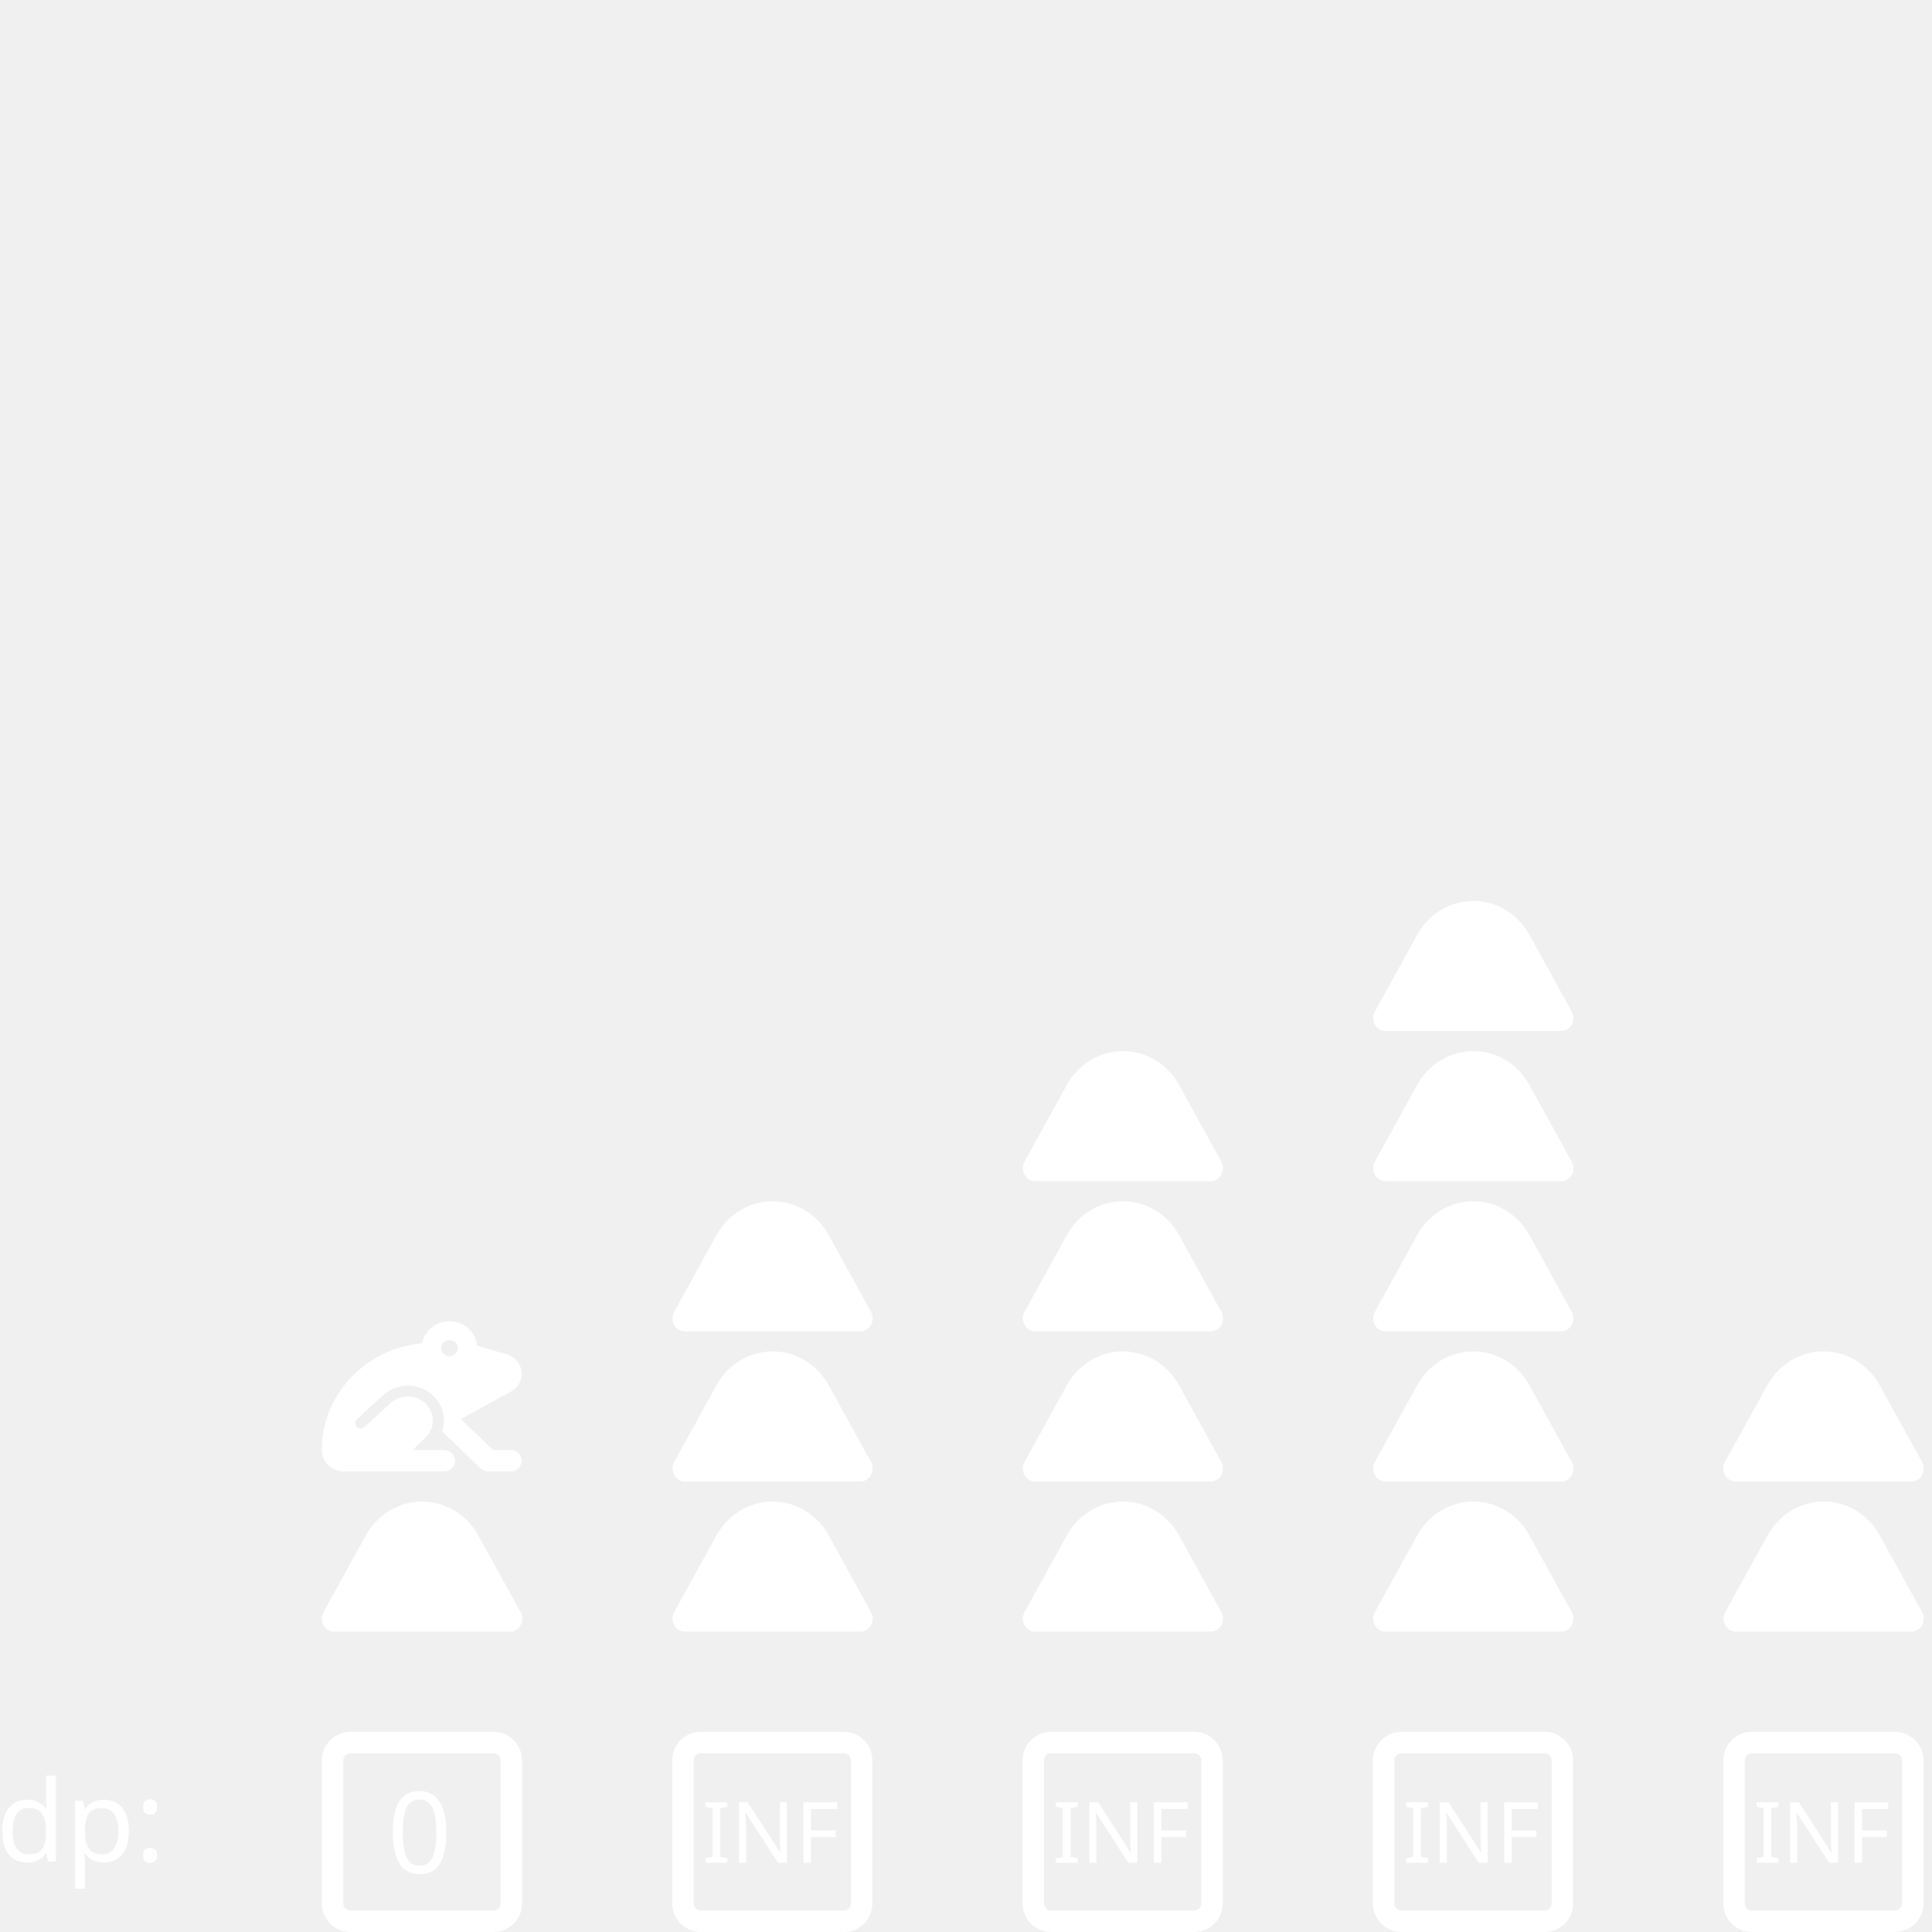
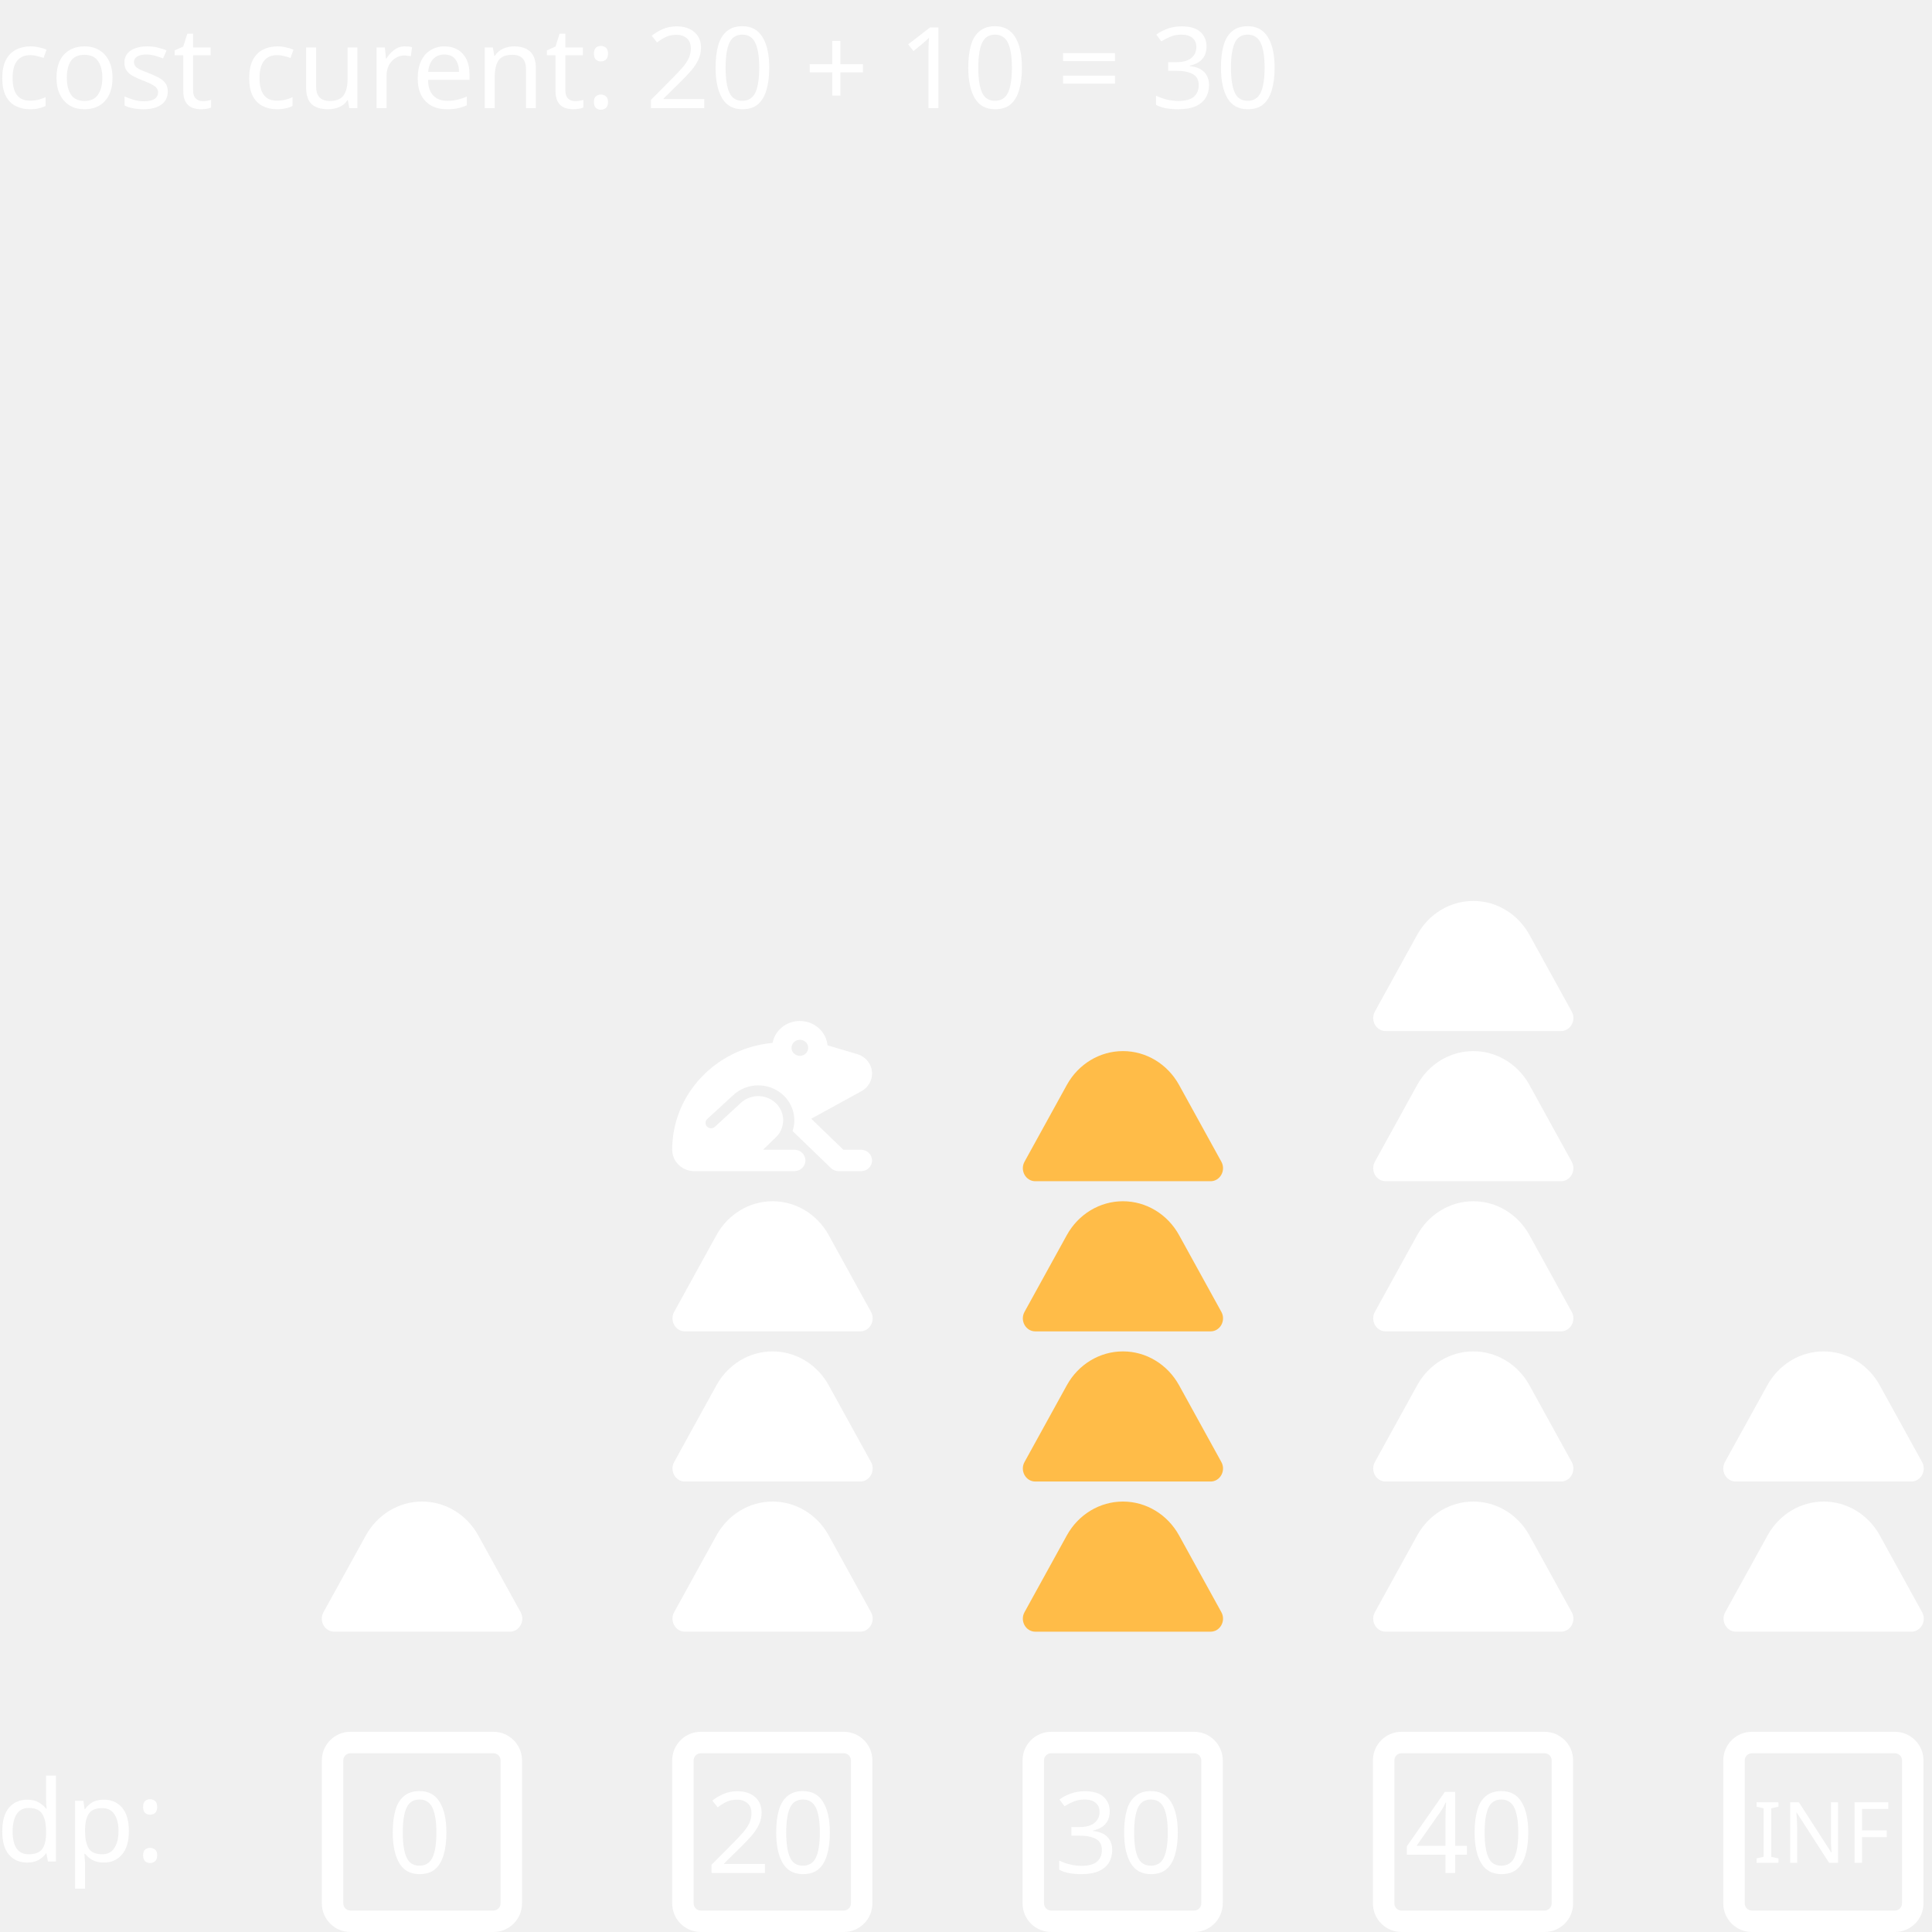
- <svg xmlns="http://www.w3.org/2000/svg" width="193mm" height="193mm" viewBox="0 0 193 193" version="1.1" id="svg1" xml:space="preserve">
-   <defs id="defs1" />
+ <svg xmlns="http://www.w3.org/2000/svg" xmlns:xlink="http://www.w3.org/1999/xlink" width="193mm" height="193mm" viewBox="0 0 193 193" version="1.1" id="svg1" xml:space="preserve">
+   <defs id="defs1">
+     <linearGradient id="swatch10">
+       <stop style="stop-color:#ffffff;stop-opacity:1;" offset="0" id="stop10" />
+     </linearGradient>
+     <linearGradient id="swatch6">
+       <stop style="stop-color:#ffffff;stop-opacity:1;" offset="0" id="stop6" />
+     </linearGradient>
+     <linearGradient id="swatch3">
+       <stop style="stop-color:#ffffff;stop-opacity:1;" offset="0" id="stop3" />
+     </linearGradient>
+     <linearGradient id="swatch2" x1="0" y1="0" x2="1" y2="0" gradientUnits="userSpaceOnUse" gradientTransform="matrix(0.2645833,0,0,0.2645833,82.85073,452)">
+       <stop style="stop-color:#ffffff;stop-opacity:1;" offset="0" id="stop2" />
+     </linearGradient>
+     <linearGradient id="swatch1">
+       <stop style="stop-color:#ffbc48;stop-opacity:1;" offset="0" id="stop1" />
+     </linearGradient>
+     <linearGradient xlink:href="#swatch3" id="linearGradient3" x1="150.029" y1="608.5" x2="170.029" y2="608.5" gradientUnits="userSpaceOnUse" />
+     <linearGradient xlink:href="#swatch3" id="linearGradient4" x1="150.029" y1="593.5" x2="170.029" y2="593.5" gradientUnits="userSpaceOnUse" />
+     <linearGradient xlink:href="#swatch3" id="linearGradient5" x1="150.029" y1="578.5" x2="170.029" y2="578.5" gradientUnits="userSpaceOnUse" />
+     <linearGradient xlink:href="#swatch1" id="linearGradient6" x1="185.029" y1="608.5" x2="205.029" y2="608.5" gradientUnits="userSpaceOnUse" />
+     <linearGradient xlink:href="#swatch1" id="linearGradient7" x1="185.029" y1="593.5" x2="205.029" y2="593.5" gradientUnits="userSpaceOnUse" />
+     <linearGradient xlink:href="#swatch1" id="linearGradient8" x1="185.029" y1="578.5" x2="205.029" y2="578.5" gradientUnits="userSpaceOnUse" />
+     <linearGradient xlink:href="#swatch1" id="linearGradient9" x1="185.029" y1="563.5" x2="205.029" y2="563.5" gradientUnits="userSpaceOnUse" />
+     <linearGradient xlink:href="#swatch3" id="linearGradient10" x1="255.029" y1="608.5" x2="275.029" y2="608.5" gradientUnits="userSpaceOnUse" />
+     <linearGradient xlink:href="#swatch3" id="linearGradient11" x1="220.029" y1="608.5" x2="240.029" y2="608.5" gradientUnits="userSpaceOnUse" />
+     <linearGradient xlink:href="#swatch3" id="linearGradient12" x1="220.029" y1="593.5" x2="240.029" y2="593.5" gradientUnits="userSpaceOnUse" />
+     <linearGradient xlink:href="#swatch3" id="linearGradient13" x1="220.029" y1="578.5" x2="240.029" y2="578.5" gradientUnits="userSpaceOnUse" />
+     <linearGradient xlink:href="#swatch3" id="linearGradient14" x1="220.029" y1="563.5" x2="240.029" y2="563.5" gradientUnits="userSpaceOnUse" />
+     <linearGradient xlink:href="#swatch3" id="linearGradient15" x1="220.029" y1="548.5" x2="240.029" y2="548.5" gradientUnits="userSpaceOnUse" />
+     <linearGradient xlink:href="#swatch3" id="linearGradient16" x1="255" y1="593.5" x2="275.029" y2="593.5" gradientUnits="userSpaceOnUse" />
+   </defs>
  <g id="layer1" transform="translate(-82.85073,-452)">
-     <path d="m 127.755,583.993 c 1.445,0 2.63,1.065 2.762,2.429 l 2.967,0.881 c 0.88,0.261 1.483,1.048 1.483,1.939 0,0.73 -0.405,1.404 -1.064,1.765 l -5.011,2.75 3.206,3.098 h 1.757 c 0.613,0 1.109,0.479 1.109,1.072 0,0.593 -0.496,1.072 -1.109,1.072 h -2.218 c -0.295,0 -0.575,-0.114 -0.783,-0.315 l -3.83,-3.698 c 0.405,-1.206 0.111,-2.583 -0.88,-3.541 -1.407,-1.36 -3.684,-1.36 -5.091,-0.004 l -2.551,2.345 c -0.222,0.204 -0.232,0.543 -0.021,0.757 0.211,0.214 0.561,0.221 0.783,0.02 l 2.558,-2.351 0.003,-0.004 0.003,-0.004 c 0.121,-0.117 0.253,-0.221 0.392,-0.308 0.967,-0.62 2.284,-0.516 3.136,0.308 0.856,0.827 0.96,2.107 0.312,3.045 -0.09,0.127 -0.194,0.251 -0.312,0.365 l -1.282,1.239 h 3.126 c 0.613,0 1.109,0.479 1.109,1.072 0,0.593 -0.496,1.072 -1.109,1.072 h -9.981 c -1.223,0 -2.218,-0.961 -2.218,-2.144 0,-5.574 4.401,-10.153 10.026,-10.669 0.239,-1.249 1.369,-2.193 2.728,-2.193 z m 0,3.484 a 0.832,0.804 0 1 0 0,-1.608 0.832,0.804 0 1 0 0,1.608 z" id="path1" style="fill:#ffffff;fill-opacity:1;stroke-width:0.034" />
-     <path d="m 259.424,605.38 c 1.157,-2.092 3.291,-3.38 5.605,-3.38 2.314,0 4.448,1.288 5.605,3.38 l 4.226,7.67 c 0.479,0.865 -0.121,1.95 -1.079,1.95 h -17.505 c -0.958,0 -1.558,-1.081 -1.079,-1.95 z" id="path1-4-7" style="fill:#ffffff;fill-opacity:1;stroke-width:0.04" />
-     <path d="m 154.424,605.38 c 1.157,-2.092 3.291,-3.38 5.605,-3.38 2.314,0 4.448,1.288 5.605,3.38 l 4.226,7.67 c 0.479,0.865 -0.121,1.95 -1.079,1.95 h -17.505 c -0.958,0 -1.558,-1.081 -1.079,-1.95 z" id="path1-4-7-21" style="fill:#ffffff;fill-opacity:1;stroke-width:0.04" />
-     <path d="m 154.424,590.38 c 1.157,-2.092 3.291,-3.38 5.605,-3.38 2.314,0 4.448,1.288 5.605,3.38 l 4.226,7.67 c 0.479,0.865 -0.121,1.95 -1.079,1.95 h -17.505 c -0.958,0 -1.558,-1.081 -1.079,-1.95 z" id="path1-4-7-21-7" style="fill:#ffffff;fill-opacity:1;stroke-width:0.04" />
-     <path d="m 154.424,575.38 c 1.157,-2.092 3.291,-3.38 5.605,-3.38 2.314,0 4.448,1.288 5.605,3.38 l 4.226,7.67 c 0.479,0.865 -0.121,1.95 -1.079,1.95 h -17.505 c -0.958,0 -1.558,-1.081 -1.079,-1.95 z" id="path1-4-7-21-7-9" style="fill:#ffffff;fill-opacity:1;stroke-width:0.04" />
-     <path d="m 189.424,605.38 c 1.157,-2.092 3.291,-3.38 5.605,-3.38 2.314,0 4.448,1.288 5.605,3.38 l 4.226,7.67 c 0.479,0.865 -0.121,1.95 -1.079,1.95 h -17.505 c -0.958,0 -1.558,-1.081 -1.079,-1.95 z" id="path1-4-7-21-7-9-5" style="fill:#ffffff;fill-opacity:1;stroke-width:0.04" />
-     <path d="m 189.424,590.38 c 1.157,-2.092 3.291,-3.38 5.605,-3.38 2.314,0 4.448,1.288 5.605,3.38 l 4.226,7.67 c 0.479,0.865 -0.121,1.95 -1.079,1.95 h -17.505 c -0.958,0 -1.558,-1.081 -1.079,-1.95 z" id="path1-4-7-21-7-9-5-2" style="fill:#ffffff;fill-opacity:1;stroke-width:0.04" />
-     <path d="m 189.424,575.38 c 1.157,-2.092 3.291,-3.38 5.605,-3.38 2.314,0 4.448,1.288 5.605,3.38 l 4.226,7.67 c 0.479,0.865 -0.121,1.95 -1.079,1.95 h -17.505 c -0.958,0 -1.558,-1.081 -1.079,-1.95 z" id="path1-4-7-21-7-9-5-2-1" style="fill:#ffffff;fill-opacity:1;stroke-width:0.04" />
-     <path d="m 189.424,560.38 c 1.157,-2.092 3.291,-3.38 5.605,-3.38 2.314,0 4.448,1.288 5.605,3.38 l 4.226,7.67 c 0.479,0.865 -0.121,1.95 -1.079,1.95 h -17.505 c -0.958,0 -1.558,-1.081 -1.079,-1.95 z" id="path1-4-7-21-7-9-5-2-1-7" style="fill:#ffffff;fill-opacity:1;stroke-width:0.04" />
-     <path d="m 224.424,605.38 c 1.157,-2.092 3.291,-3.38 5.605,-3.38 2.314,0 4.448,1.288 5.605,3.38 l 4.226,7.67 c 0.479,0.865 -0.121,1.95 -1.079,1.95 h -17.505 c -0.958,0 -1.558,-1.081 -1.079,-1.95 z" id="path1-4-7-21-7-9-5-9" style="fill:#ffffff;fill-opacity:1;stroke-width:0.04" />
-     <path d="m 224.424,590.38 c 1.157,-2.092 3.291,-3.38 5.605,-3.38 2.314,0 4.448,1.288 5.605,3.38 l 4.226,7.67 c 0.479,0.865 -0.121,1.95 -1.079,1.95 h -17.505 c -0.958,0 -1.558,-1.081 -1.079,-1.95 z" id="path1-4-7-21-7-9-5-2-8" style="fill:#ffffff;fill-opacity:1;stroke-width:0.04" />
-     <path d="m 224.424,575.38 c 1.157,-2.092 3.291,-3.38 5.605,-3.38 2.314,0 4.448,1.288 5.605,3.38 l 4.226,7.67 c 0.479,0.865 -0.121,1.95 -1.079,1.95 h -17.505 c -0.958,0 -1.558,-1.081 -1.079,-1.95 z" id="path1-4-7-21-7-9-5-2-1-6" style="fill:#ffffff;fill-opacity:1;stroke-width:0.04" />
-     <path d="m 224.424,560.38 c 1.157,-2.092 3.291,-3.38 5.605,-3.38 2.314,0 4.448,1.288 5.605,3.38 l 4.226,7.67 c 0.479,0.865 -0.121,1.95 -1.079,1.95 h -17.505 c -0.958,0 -1.558,-1.081 -1.079,-1.95 z" id="path1-4-7-21-7-9-5-2-1-7-5" style="fill:#ffffff;fill-opacity:1;stroke-width:0.04" />
-     <path d="m 224.424,545.38 c 1.157,-2.092 3.291,-3.38 5.605,-3.38 2.314,0 4.448,1.288 5.605,3.38 l 4.226,7.67 c 0.479,0.865 -0.121,1.95 -1.079,1.95 h -17.505 c -0.958,0 -1.558,-1.081 -1.079,-1.95 z" id="path1-4-7-21-7-9-5-2-1-7-5-6" style="fill:#ffffff;fill-opacity:1;stroke-width:0.04" />
-     <path d="m 259.401,590.38 c 1.159,-2.092 3.296,-3.38 5.613,-3.38 2.317,0 4.455,1.288 5.613,3.38 l 4.232,7.67 c 0.48,0.865 -0.121,1.95 -1.081,1.95 h -17.531 c -0.96,0 -1.56,-1.081 -1.081,-1.95 z" id="path1-4-7-2" style="fill:#ffffff;fill-opacity:1;stroke-width:0.04" />
+     <path d="m 162.755,553.993 c 1.445,0 2.63,1.065 2.762,2.429 l 2.967,0.881 c 0.88,0.261 1.483,1.048 1.483,1.939 0,0.73 -0.405,1.404 -1.064,1.765 l -5.011,2.75 3.206,3.098 h 1.757 c 0.613,0 1.109,0.479 1.109,1.072 0,0.593 -0.496,1.072 -1.109,1.072 h -2.218 c -0.295,0 -0.575,-0.114 -0.783,-0.315 l -3.83,-3.698 c 0.405,-1.206 0.111,-2.583 -0.88,-3.541 -1.407,-1.36 -3.684,-1.36 -5.091,-0.004 l -2.551,2.345 c -0.222,0.204 -0.232,0.543 -0.021,0.757 0.211,0.214 0.561,0.221 0.783,0.02 l 2.558,-2.351 0.003,-0.004 0.003,-0.004 c 0.121,-0.117 0.253,-0.221 0.392,-0.308 0.967,-0.62 2.284,-0.516 3.136,0.308 0.856,0.827 0.96,2.107 0.312,3.045 -0.09,0.127 -0.194,0.251 -0.312,0.365 l -1.282,1.239 h 3.126 c 0.613,0 1.109,0.479 1.109,1.072 0,0.593 -0.496,1.072 -1.109,1.072 h -9.981 c -1.223,0 -2.218,-0.961 -2.218,-2.144 0,-5.574 4.401,-10.153 10.026,-10.669 0.239,-1.249 1.369,-2.193 2.728,-2.193 z m 0,3.484 a 0.832,0.804 0 1 0 0,-1.608 0.832,0.804 0 1 0 0,1.608 z" id="path1" style="fill:#ffffff;fill-opacity:1;stroke-width:0.034" />
+     <path d="m 259.424,605.38 c 1.157,-2.092 3.291,-3.38 5.605,-3.38 2.314,0 4.448,1.288 5.605,3.38 l 4.226,7.67 c 0.479,0.865 -0.121,1.95 -1.079,1.95 h -17.505 c -0.958,0 -1.558,-1.081 -1.079,-1.95 z" id="path1-4-7" style="fill:url(#linearGradient10);fill-opacity:1;stroke-width:0.04" />
+     <path d="m 154.424,605.38 c 1.157,-2.092 3.291,-3.38 5.605,-3.38 2.314,0 4.448,1.288 5.605,3.38 l 4.226,7.67 c 0.479,0.865 -0.121,1.95 -1.079,1.95 h -17.505 c -0.958,0 -1.558,-1.081 -1.079,-1.95 z" id="path1-4-7-21" style="fill:url(#linearGradient3);fill-opacity:1;stroke-width:0.04" />
+     <path d="m 154.424,590.38 c 1.157,-2.092 3.291,-3.38 5.605,-3.38 2.314,0 4.448,1.288 5.605,3.38 l 4.226,7.67 c 0.479,0.865 -0.121,1.95 -1.079,1.95 h -17.505 c -0.958,0 -1.558,-1.081 -1.079,-1.95 z" id="path1-4-7-21-7" style="fill:url(#linearGradient4);fill-opacity:1;stroke-width:0.04" />
+     <path d="m 154.424,575.38 c 1.157,-2.092 3.291,-3.38 5.605,-3.38 2.314,0 4.448,1.288 5.605,3.38 l 4.226,7.67 c 0.479,0.865 -0.121,1.95 -1.079,1.95 h -17.505 c -0.958,0 -1.558,-1.081 -1.079,-1.95 z" id="path1-4-7-21-7-9" style="fill:url(#linearGradient5);fill-opacity:1;stroke-width:0.04" />
+     <path d="m 189.424,605.38 c 1.157,-2.092 3.291,-3.38 5.605,-3.38 2.314,0 4.448,1.288 5.605,3.38 l 4.226,7.67 c 0.479,0.865 -0.121,1.95 -1.079,1.95 h -17.505 c -0.958,0 -1.558,-1.081 -1.079,-1.95 z" id="path1-4-7-21-7-9-5" style="fill:url(#linearGradient6);fill-opacity:1;stroke-width:0.04" />
+     <path d="m 189.424,590.38 c 1.157,-2.092 3.291,-3.38 5.605,-3.38 2.314,0 4.448,1.288 5.605,3.38 l 4.226,7.67 c 0.479,0.865 -0.121,1.95 -1.079,1.95 h -17.505 c -0.958,0 -1.558,-1.081 -1.079,-1.95 z" id="path1-4-7-21-7-9-5-2" style="fill:url(#linearGradient7);fill-opacity:1;stroke-width:0.04" />
+     <path d="m 189.424,575.38 c 1.157,-2.092 3.291,-3.38 5.605,-3.38 2.314,0 4.448,1.288 5.605,3.38 l 4.226,7.67 c 0.479,0.865 -0.121,1.95 -1.079,1.95 h -17.505 c -0.958,0 -1.558,-1.081 -1.079,-1.95 z" id="path1-4-7-21-7-9-5-2-1" style="fill:url(#linearGradient8);fill-opacity:1;stroke-width:0.04" />
+     <path d="m 189.424,560.38 c 1.157,-2.092 3.291,-3.38 5.605,-3.38 2.314,0 4.448,1.288 5.605,3.38 l 4.226,7.67 c 0.479,0.865 -0.121,1.95 -1.079,1.95 h -17.505 c -0.958,0 -1.558,-1.081 -1.079,-1.95 z" id="path1-4-7-21-7-9-5-2-1-7" style="fill:url(#linearGradient9);fill-opacity:1;stroke-width:0.04" />
+     <path d="m 224.424,605.38 c 1.157,-2.092 3.291,-3.38 5.605,-3.38 2.314,0 4.448,1.288 5.605,3.38 l 4.226,7.67 c 0.479,0.865 -0.121,1.95 -1.079,1.95 h -17.505 c -0.958,0 -1.558,-1.081 -1.079,-1.95 z" id="path1-4-7-21-7-9-5-9" style="fill:url(#linearGradient11);fill-opacity:1;stroke-width:0.04" />
+     <path d="m 224.424,590.38 c 1.157,-2.092 3.291,-3.38 5.605,-3.38 2.314,0 4.448,1.288 5.605,3.38 l 4.226,7.67 c 0.479,0.865 -0.121,1.95 -1.079,1.95 h -17.505 c -0.958,0 -1.558,-1.081 -1.079,-1.95 z" id="path1-4-7-21-7-9-5-2-8" style="fill:url(#linearGradient12);fill-opacity:1;stroke-width:0.04" />
+     <path d="m 224.424,575.38 c 1.157,-2.092 3.291,-3.38 5.605,-3.38 2.314,0 4.448,1.288 5.605,3.38 l 4.226,7.67 c 0.479,0.865 -0.121,1.95 -1.079,1.95 h -17.505 c -0.958,0 -1.558,-1.081 -1.079,-1.95 z" id="path1-4-7-21-7-9-5-2-1-6" style="fill:url(#linearGradient13);fill-opacity:1;stroke-width:0.04" />
+     <path d="m 224.424,560.38 c 1.157,-2.092 3.291,-3.38 5.605,-3.38 2.314,0 4.448,1.288 5.605,3.38 l 4.226,7.67 c 0.479,0.865 -0.121,1.95 -1.079,1.95 h -17.505 c -0.958,0 -1.558,-1.081 -1.079,-1.95 z" id="path1-4-7-21-7-9-5-2-1-7-5" style="fill:url(#linearGradient14);fill-opacity:1;stroke-width:0.04" />
+     <path d="m 224.424,545.38 c 1.157,-2.092 3.291,-3.38 5.605,-3.38 2.314,0 4.448,1.288 5.605,3.38 l 4.226,7.67 c 0.479,0.865 -0.121,1.95 -1.079,1.95 h -17.505 c -0.958,0 -1.558,-1.081 -1.079,-1.95 z" id="path1-4-7-21-7-9-5-2-1-7-5-6" style="fill:url(#linearGradient15);fill-opacity:1;stroke-width:0.04" />
+     <path d="m 259.401,590.38 c 1.159,-2.092 3.296,-3.38 5.613,-3.38 2.317,0 4.455,1.288 5.613,3.38 l 4.232,7.67 c 0.48,0.865 -0.121,1.95 -1.081,1.95 h -17.531 c -0.96,0 -1.56,-1.081 -1.081,-1.95 z" id="path1-4-7-2" style="fill:url(#linearGradient16);fill-opacity:1;stroke-width:0.04" />
    <path d="m 119.401,605.38 c 1.159,-2.092 3.296,-3.38 5.613,-3.38 2.317,0 4.455,1.288 5.613,3.38 l 4.232,7.67 c 0.48,0.865 -0.121,1.95 -1.081,1.95 h -17.531 c -0.96,0 -1.56,-1.081 -1.081,-1.95 z" id="path1-4-7-2-4" style="fill:#ffffff;fill-opacity:1;stroke-width:0.04" />
-     <path d="m 167.143,627.143 c 0.393,0 0.714,0.321 0.714,0.714 v 14.286 c 0,0.393 -0.321,0.714 -0.714,0.714 h -14.286 c -0.393,0 -0.714,-0.321 -0.714,-0.714 v -14.286 c 0,-0.393 0.321,-0.714 0.714,-0.714 z m -14.286,-2.143 c -1.576,0 -2.857,1.281 -2.857,2.857 v 14.286 c 0,1.576 1.281,2.857 2.857,2.857 h 14.286 c 1.576,0 2.857,-1.281 2.857,-2.857 v -14.286 c 0,-1.576 -1.281,-2.857 -2.857,-2.857 z" id="path1-5-1" style="fill:#ffffff;fill-opacity:1;stroke-width:0.045" />
    <path d="m 132.143,627.143 c 0.393,0 0.714,0.321 0.714,0.714 v 14.286 c 0,0.393 -0.321,0.714 -0.714,0.714 h -14.286 c -0.393,0 -0.714,-0.321 -0.714,-0.714 v -14.286 c 0,-0.393 0.321,-0.714 0.714,-0.714 z m -14.286,-2.143 c -1.576,0 -2.857,1.281 -2.857,2.857 v 14.286 c 0,1.576 1.281,2.857 2.857,2.857 h 14.286 c 1.576,0 2.857,-1.281 2.857,-2.857 v -14.286 c 0,-1.576 -1.281,-2.857 -2.857,-2.857 z" id="path1-5-1-5" style="fill:#ffffff;fill-opacity:1;stroke-width:0.045" />
-     <text xml:space="preserve" style="font-style:normal;font-variant:normal;font-weight:normal;font-stretch:normal;font-size:11.289px;font-family:'Inter Variable';-inkscape-font-specification:'Inter Variable, Normal';font-variant-ligatures:normal;font-variant-caps:normal;font-variant-numeric:normal;font-variant-east-asian:normal;text-align:start;writing-mode:lr-tb;direction:ltr;text-anchor:start;fill:#ffffff;fill-opacity:1;stroke-width:0.265" x="152.98" y="638.086" id="text2-2">
-       <tspan id="tspan2-9" style="font-style:normal;font-variant:normal;font-weight:normal;font-stretch:normal;font-size:8.467px;font-family:Sans;-inkscape-font-specification:'Sans, Normal ';font-variant-ligatures:normal;font-variant-caps:normal;font-variant-numeric:normal;font-variant-east-asian:normal;stroke-width:0.265" x="152.98" y="638.086">INF</tspan>
-     </text>
-     <path d="m 202.143,627.143 c 0.393,0 0.714,0.321 0.714,0.714 v 14.286 c 0,0.393 -0.321,0.714 -0.714,0.714 h -14.286 c -0.393,0 -0.714,-0.321 -0.714,-0.714 v -14.286 c 0,-0.393 0.321,-0.714 0.714,-0.714 z m -14.286,-2.143 c -1.576,0 -2.857,1.281 -2.857,2.857 v 14.286 c 0,1.576 1.281,2.857 2.857,2.857 h 14.286 c 1.576,0 2.857,-1.281 2.857,-2.857 v -14.286 c 0,-1.576 -1.281,-2.857 -2.857,-2.857 z" id="path1-5-1-1" style="fill:#ffffff;fill-opacity:1;stroke-width:0.045" />
-     <text xml:space="preserve" style="font-style:normal;font-variant:normal;font-weight:normal;font-stretch:normal;font-size:11.289px;font-family:'Inter Variable';-inkscape-font-specification:'Inter Variable, Normal';font-variant-ligatures:normal;font-variant-caps:normal;font-variant-numeric:normal;font-variant-east-asian:normal;text-align:start;writing-mode:lr-tb;direction:ltr;text-anchor:start;fill:#ffffff;fill-opacity:1;stroke-width:0.265" x="187.98" y="638.086" id="text2-2-1">
-       <tspan id="tspan2-9-0" style="font-style:normal;font-variant:normal;font-weight:normal;font-stretch:normal;font-size:8.467px;font-family:Sans;-inkscape-font-specification:'Sans, Normal ';font-variant-ligatures:normal;font-variant-caps:normal;font-variant-numeric:normal;font-variant-east-asian:normal;stroke-width:0.265" x="187.98" y="638.086">INF</tspan>
-     </text>
-     <path d="m 237.143,627.143 c 0.393,0 0.714,0.321 0.714,0.714 v 14.286 c 0,0.393 -0.321,0.714 -0.714,0.714 h -14.286 c -0.393,0 -0.714,-0.321 -0.714,-0.714 v -14.286 c 0,-0.393 0.321,-0.714 0.714,-0.714 z m -14.286,-2.143 c -1.576,0 -2.857,1.281 -2.857,2.857 v 14.286 c 0,1.576 1.281,2.857 2.857,2.857 h 14.286 c 1.576,0 2.857,-1.281 2.857,-2.857 v -14.286 c 0,-1.576 -1.281,-2.857 -2.857,-2.857 z" id="path1-5-1-6" style="fill:#ffffff;fill-opacity:1;stroke-width:0.045" />
-     <text xml:space="preserve" style="font-style:normal;font-variant:normal;font-weight:normal;font-stretch:normal;font-size:11.289px;font-family:'Inter Variable';-inkscape-font-specification:'Inter Variable, Normal';font-variant-ligatures:normal;font-variant-caps:normal;font-variant-numeric:normal;font-variant-east-asian:normal;text-align:start;writing-mode:lr-tb;direction:ltr;text-anchor:start;fill:#ffffff;fill-opacity:1;stroke-width:0.265" x="222.98" y="638.086" id="text2-2-4">
-       <tspan id="tspan2-9-6" style="font-style:normal;font-variant:normal;font-weight:normal;font-stretch:normal;font-size:8.467px;font-family:Sans;-inkscape-font-specification:'Sans, Normal ';font-variant-ligatures:normal;font-variant-caps:normal;font-variant-numeric:normal;font-variant-east-asian:normal;stroke-width:0.265" x="222.98" y="638.086">INF</tspan>
-     </text>
    <path d="m 272.143,627.143 c 0.393,0 0.714,0.321 0.714,0.714 v 14.286 c 0,0.393 -0.321,0.714 -0.714,0.714 h -14.286 c -0.393,0 -0.714,-0.321 -0.714,-0.714 v -14.286 c 0,-0.393 0.321,-0.714 0.714,-0.714 z m -14.286,-2.143 c -1.576,0 -2.857,1.281 -2.857,2.857 v 14.286 c 0,1.576 1.281,2.857 2.857,2.857 h 14.286 c 1.576,0 2.857,-1.281 2.857,-2.857 v -14.286 c 0,-1.576 -1.281,-2.857 -2.857,-2.857 z" id="path1-5-1-1-2" style="fill:#ffffff;fill-opacity:1;stroke-width:0.045" />
    <text xml:space="preserve" style="font-style:normal;font-variant:normal;font-weight:normal;font-stretch:normal;font-size:11.289px;font-family:'Inter Variable';-inkscape-font-specification:'Inter Variable, Normal';font-variant-ligatures:normal;font-variant-caps:normal;font-variant-numeric:normal;font-variant-east-asian:normal;text-align:start;writing-mode:lr-tb;direction:ltr;text-anchor:start;fill:#ffffff;fill-opacity:1;stroke-width:0.265" x="257.98" y="638.086" id="text2-2-1-5">
      <tspan id="tspan2-9-0-8" style="font-style:normal;font-variant:normal;font-weight:normal;font-stretch:normal;font-size:8.467px;font-family:Sans;-inkscape-font-specification:'Sans, Normal ';font-variant-ligatures:normal;font-variant-caps:normal;font-variant-numeric:normal;font-variant-east-asian:normal;stroke-width:0.265" x="257.98" y="638.086">INF</tspan>
    </text>
    <path d="m 53.929,625 c 0.491,0 0.893,0.321 0.893,0.714 V 640 c 0,0.393 -0.402,0.714 -0.893,0.714 h -17.857 c -0.491,0 -0.893,-0.321 -0.893,-0.714 v -14.286 c 0,-0.393 0.402,-0.714 0.893,-0.714 z m -17.857,-2.143 c -1.97,0 -3.571,1.281 -3.571,2.857 V 640 c 0,1.576 1.602,2.857 3.571,2.857 h 17.857 c 1.97,0 3.571,-1.281 3.571,-2.857 v -14.286 c 0,-1.576 -1.602,-2.857 -3.571,-2.857 z" id="path1-5-1-5-0" style="fill:#ffffff;fill-opacity:1;stroke-width:0.05" />
    <text xml:space="preserve" style="font-style:normal;font-variant:normal;font-weight:normal;font-stretch:normal;font-size:11.289px;font-family:'Inter Variable';-inkscape-font-specification:'Inter Variable, Normal';font-variant-ligatures:normal;font-variant-caps:normal;font-variant-numeric:normal;font-variant-east-asian:normal;text-align:start;writing-mode:lr-tb;direction:ltr;text-anchor:start;fill:#ffffff;fill-opacity:1;stroke-width:0.265" x="121.538" y="639.107" id="text2-2-3">
      <tspan id="tspan2-9-56" style="font-style:normal;font-variant:normal;font-weight:normal;font-stretch:normal;font-size:11.289px;font-family:'Inter Variable';-inkscape-font-specification:'Inter Variable, Normal';font-variant-ligatures:normal;font-variant-caps:normal;font-variant-numeric:normal;font-variant-east-asian:normal;stroke-width:0.265" x="121.538" y="639.107">0</tspan>
    </text>
+     <path d="m 237.143,627.143 c 0.393,0 0.714,0.321 0.714,0.714 v 14.286 c 0,0.393 -0.321,0.714 -0.714,0.714 h -14.286 c -0.393,0 -0.714,-0.321 -0.714,-0.714 v -14.286 c 0,-0.393 0.321,-0.714 0.714,-0.714 z m -14.286,-2.143 c -1.576,0 -2.857,1.281 -2.857,2.857 v 14.286 c 0,1.576 1.281,2.857 2.857,2.857 h 14.286 c 1.576,0 2.857,-1.281 2.857,-2.857 v -14.286 c 0,-1.576 -1.281,-2.857 -2.857,-2.857 z" id="path1-5-1-5-03" style="fill:#ffffff;fill-opacity:1;stroke-width:0.045" />
+     <text xml:space="preserve" style="font-style:normal;font-variant:normal;font-weight:normal;font-stretch:normal;font-size:11.289px;font-family:'Inter Variable';-inkscape-font-specification:'Inter Variable, Normal';font-variant-ligatures:normal;font-variant-caps:normal;font-variant-numeric:normal;font-variant-east-asian:normal;text-align:start;writing-mode:lr-tb;direction:ltr;text-anchor:start;fill:#ffffff;fill-opacity:1;stroke-width:0.265" x="223.157" y="639.107" id="text2-2-3-91">
+       <tspan id="tspan2-9-56-96" style="font-style:normal;font-variant:normal;font-weight:normal;font-stretch:normal;font-size:11.289px;font-family:'Inter Variable';-inkscape-font-specification:'Inter Variable, Normal';font-variant-ligatures:normal;font-variant-caps:normal;font-variant-numeric:normal;font-variant-east-asian:normal;stroke-width:0.265" x="223.157" y="639.107">40</tspan>
+     </text>
+     <path d="m 167.143,627.143 c 0.393,0 0.714,0.321 0.714,0.714 v 14.286 c 0,0.393 -0.321,0.714 -0.714,0.714 h -14.286 c -0.393,0 -0.714,-0.321 -0.714,-0.714 v -14.286 c 0,-0.393 0.321,-0.714 0.714,-0.714 z m -14.286,-2.143 c -1.576,0 -2.857,1.281 -2.857,2.857 v 14.286 c 0,1.576 1.281,2.857 2.857,2.857 h 14.286 c 1.576,0 2.857,-1.281 2.857,-2.857 v -14.286 c 0,-1.576 -1.281,-2.857 -2.857,-2.857 z" id="path1-5-1-5-2" style="fill:#ffffff;fill-opacity:1;stroke-width:0.045" />
+     <text xml:space="preserve" style="font-style:normal;font-variant:normal;font-weight:normal;font-stretch:normal;font-size:11.289px;font-family:'Inter Variable';-inkscape-font-specification:'Inter Variable, Normal';font-variant-ligatures:normal;font-variant-caps:normal;font-variant-numeric:normal;font-variant-east-asian:normal;text-align:start;writing-mode:lr-tb;direction:ltr;text-anchor:start;fill:#ffffff;fill-opacity:1;stroke-width:0.265" x="153.385" y="639.107" id="text2-2-3-9">
+       <tspan id="tspan2-9-56-9" style="font-style:normal;font-variant:normal;font-weight:normal;font-stretch:normal;font-size:11.289px;font-family:'Inter Variable';-inkscape-font-specification:'Inter Variable, Normal';font-variant-ligatures:normal;font-variant-caps:normal;font-variant-numeric:normal;font-variant-east-asian:normal;stroke-width:0.265" x="153.385" y="639.107">20</tspan>
+     </text>
+     <path d="m 202.143,627.143 c 0.393,0 0.714,0.321 0.714,0.714 v 14.286 c 0,0.393 -0.321,0.714 -0.714,0.714 h -14.286 c -0.393,0 -0.714,-0.321 -0.714,-0.714 v -14.286 c 0,-0.393 0.321,-0.714 0.714,-0.714 z m -14.286,-2.143 c -1.576,0 -2.857,1.281 -2.857,2.857 v 14.286 c 0,1.576 1.281,2.857 2.857,2.857 h 14.286 c 1.576,0 2.857,-1.281 2.857,-2.857 v -14.286 c 0,-1.576 -1.281,-2.857 -2.857,-2.857 z" id="path1-5-1-5-2-3" style="fill:#ffffff;fill-opacity:1;stroke-width:0.045" />
+     <text xml:space="preserve" style="font-style:normal;font-variant:normal;font-weight:normal;font-stretch:normal;font-size:11.289px;font-family:'Inter Variable';-inkscape-font-specification:'Inter Variable, Normal';font-variant-ligatures:normal;font-variant-caps:normal;font-variant-numeric:normal;font-variant-east-asian:normal;text-align:start;writing-mode:lr-tb;direction:ltr;text-anchor:start;fill:#ffffff;fill-opacity:1;stroke-width:0.265" x="188.143" y="639.107" id="text2-2-3-9-1">
+       <tspan id="tspan2-9-56-9-1" style="font-style:normal;font-variant:normal;font-weight:normal;font-stretch:normal;font-size:11.289px;font-family:'Inter Variable';-inkscape-font-specification:'Inter Variable, Normal';font-variant-ligatures:normal;font-variant-caps:normal;font-variant-numeric:normal;font-variant-east-asian:normal;stroke-width:0.265" x="188.143" y="639.107">30</tspan>
+     </text>
    <text xml:space="preserve" style="font-style:normal;font-variant:normal;font-weight:normal;font-stretch:normal;font-size:11.289px;font-family:'Inter Variable';-inkscape-font-specification:'Inter Variable, Normal';font-variant-ligatures:normal;font-variant-caps:normal;font-variant-numeric:normal;font-variant-east-asian:normal;text-align:start;writing-mode:lr-tb;direction:ltr;text-anchor:start;fill:#ffffff;fill-opacity:1;stroke-width:0.265" x="82.454" y="637.955" id="text2-2-84-4">
      <tspan id="tspan2-9-8-4" style="font-style:normal;font-variant:normal;font-weight:normal;font-stretch:normal;font-size:11.289px;font-family:'Inter Variable';-inkscape-font-specification:'Inter Variable, Normal';font-variant-ligatures:normal;font-variant-caps:normal;font-variant-numeric:normal;font-variant-east-asian:normal;stroke-width:0.265" x="82.454" y="637.955">dp:</tspan>
    </text>
-     <text xml:space="preserve" style="font-style:normal;font-variant:normal;font-weight:normal;font-stretch:normal;font-size:11.289px;font-family:'Inter Variable';-inkscape-font-specification:'Inter Variable, Normal';font-variant-ligatures:normal;font-variant-caps:normal;font-variant-numeric:normal;font-variant-east-asian:normal;text-align:start;writing-mode:lr-tb;direction:ltr;text-anchor:start;fill:#ffffff;fill-opacity:0;stroke-width:0.265" x="82.454" y="464.915" id="text2-2-84-4-3">
-       <tspan id="tspan2-9-8-4-1" style="font-style:normal;font-variant:normal;font-weight:normal;font-stretch:normal;font-size:11.289px;font-family:'Inter Variable';-inkscape-font-specification:'Inter Variable, Normal';font-variant-ligatures:normal;font-variant-caps:normal;font-variant-numeric:normal;font-variant-east-asian:normal;stroke-width:0.265;fill:#ffffff;fill-opacity:0" x="82.454" y="464.915">min:</tspan>
+     <text xml:space="preserve" style="font-style:normal;font-variant:normal;font-weight:normal;font-stretch:normal;font-size:11.289px;font-family:'Inter Variable';-inkscape-font-specification:'Inter Variable, Normal';font-variant-ligatures:normal;font-variant-caps:normal;font-variant-numeric:normal;font-variant-east-asian:normal;text-align:start;writing-mode:lr-tb;direction:ltr;text-anchor:start;fill:#ffffff;fill-opacity:1;stroke-width:0.265" x="82.454" y="462.801" id="text2-2-84-4-4">
+       <tspan id="tspan2-9-8-4-7" style="font-style:normal;font-variant:normal;font-weight:normal;font-stretch:normal;font-size:11.289px;font-family:'Inter Variable';-inkscape-font-specification:'Inter Variable, Normal';font-variant-ligatures:normal;font-variant-caps:normal;font-variant-numeric:normal;font-variant-east-asian:normal;stroke-width:0.265" x="82.454" y="462.801">cost curent: 20 + 10 = 30</tspan>
+     </text>
+     <text xml:space="preserve" style="font-style:normal;font-variant:normal;font-weight:normal;font-stretch:normal;font-size:11.289px;font-family:'Inter Variable';-inkscape-font-specification:'Inter Variable, Normal';font-variant-ligatures:normal;font-variant-caps:normal;font-variant-numeric:normal;font-variant-east-asian:normal;text-align:start;writing-mode:lr-tb;direction:ltr;text-anchor:start;fill:#ffffff;fill-opacity:0;stroke-width:0.265" x="82.156" y="465.011" id="text2-2-84-4-3">
+       <tspan id="tspan2-9-8-4-1" style="font-style:normal;font-variant:normal;font-weight:normal;font-stretch:normal;font-size:11.289px;font-family:'Inter Variable';-inkscape-font-specification:'Inter Variable, Normal';font-variant-ligatures:normal;font-variant-caps:normal;font-variant-numeric:normal;font-variant-east-asian:normal;fill:#ffffff;fill-opacity:0;stroke-width:0.265" x="82.156" y="465.011" />
    </text>
    <text xml:space="preserve" style="font-style:normal;font-variant:normal;font-weight:normal;font-stretch:normal;font-size:11.289px;font-family:'Inter Variable';-inkscape-font-specification:'Inter Variable, Normal';font-variant-ligatures:normal;font-variant-caps:normal;font-variant-numeric:normal;font-variant-east-asian:normal;text-align:start;writing-mode:lr-tb;direction:ltr;text-anchor:start;fill:#ffffff;fill-opacity:1;stroke-width:0.265" x="205" y="642.144" id="text4">
      <tspan id="tspan4" style="stroke-width:0.265" x="205" y="642.144" />
    </text>
    <text xml:space="preserve" style="font-size:11.289px;font-family:'Inter Variable';-inkscape-font-specification:'Inter Variable, Normal';text-align:start;writing-mode:lr-tb;direction:ltr;text-anchor:start;fill:#ffffff;stroke-width:0.265" x="143" y="630" id="text1">
      <tspan id="tspan1" style="stroke-width:0.265" x="143" y="630" />
    </text>
    <text xml:space="preserve" style="font-size:11.289px;font-family:'Inter Variable';-inkscape-font-specification:'Inter Variable, Normal';text-align:start;writing-mode:lr-tb;direction:ltr;text-anchor:start;fill:#ffffff;stroke-width:0.265" x="108" y="619" id="text2">
      <tspan id="tspan2" style="stroke-width:0.265" x="108" y="619" />
    </text>
    <path style="fill:#ffffff;stroke-width:0.265" d="m 160,545 c -10,1.667 -20,3.333 -30,5" id="path45" transform="translate(-55.33102,156.7977)" />
    <path style="fill:#ffffff;stroke-width:0.265" id="path50" d="m 104.051,703.003 c 0.014,-0.415 0.076,-0.831 0.042,-1.245 -0.296,-3.649 -2.427,-7.612 -4.705,-10.374 -0.905,-1.097 -1.975,-2.046 -2.962,-3.069 -1.186,-0.899 -2.306,-1.892 -3.558,-2.698 -4.52,-2.909 -10.273,-4.768 -15.682,-3.708 -0.914,0.179 -1.723,0.711 -2.584,1.067 -0.622,0.522 -1.328,0.958 -1.866,1.565 -1.067,1.205 -1.779,3.064 -2.164,4.568 -0.498,1.948 -0.651,4.163 -0.645,6.162 0.003,1 0.104,1.997 0.156,2.995 0.264,2.051 0.474,4.162 1.256,6.099 0.109,0.27 0.276,0.514 0.415,0.77 0.045,0.159 2.296,-0.484 2.25,-0.643 v 0 c -0.209,-2.115 -0.467,-4.227 -0.575,-6.351 -0.101,-2.772 -0.203,-5.532 0.196,-8.29 0.187,-1.296 0.279,-2.324 1.23,-3.265 0.384,-0.38 0.894,-0.607 1.341,-0.911 1.32,-0.353 2.416,-0.778 3.803,-0.676 3.581,0.263 7.017,1.626 10.075,3.45 1.15,0.686 2.204,1.52 3.305,2.28 0.943,0.859 1.944,1.659 2.83,2.577 2.583,2.678 4.568,5.92 5.681,9.469 -0.016,0.153 2.143,0.379 2.159,0.226 z" />
    <path style="fill:#ffffff;stroke-width:0.265" id="path51" d="m 64.382,698.548 c 0.534,3.126 2.221,5.89 3.937,8.498 0.815,0.954 1.688,2.403 2.794,3.091 0.303,0.188 0.62,0.436 0.977,0.437 1.777,10e-4 1.846,-0.421 2.934,-1.472 2.097,-2.682 4.404,-5.28 6.001,-8.307 0.038,-0.145 0.077,-0.29 0.116,-0.435 0.068,-0.137 -1.869,-1.1 -1.938,-0.963 v 0 c -0.084,0.055 -0.167,0.109 -0.251,0.164 -2.396,2.374 -4.28,5.207 -6.008,8.09 -0.731,1.105 -0.581,0.397 0.206,0.921 0.047,0.032 -0.077,0.157 -0.121,0.121 -0.191,-0.161 -0.304,-0.398 -0.45,-0.601 -0.575,-0.802 -1.114,-1.629 -1.709,-2.416 -1.63,-2.418 -3.185,-4.892 -4.36,-7.57 -0.031,-0.151 -2.161,0.294 -2.129,0.444 z" />
    <path style="fill:#ffffff;stroke-width:0.265" d="m 160,545 c -10,1.667 -20,3.333 -30,5" id="path45-7" transform="translate(-3.199066,-38.82033)" />
    <path style="fill:#ffffff;stroke-width:0.265" id="path60" d="m 172.721,684.353 c -1.096,-1.427 -2.522,-2.607 -4.087,-3.489 -0.528,-0.297 -1.083,-0.541 -1.625,-0.812 -0.621,-0.229 -1.23,-0.491 -1.862,-0.687 -2.741,-0.853 -5.873,-1.331 -8.745,-1.155 -0.714,0.044 -1.42,0.18 -2.13,0.269 -0.669,0.182 -1.357,0.304 -2.006,0.547 -1.95,0.728 -3.64,1.987 -4.974,3.576 -1.1,1.31 -1.337,1.926 -2.137,3.407 -1.243,2.649 -1.73,5.52 -1.935,8.413 -0.011,0.268 -0.022,0.537 -0.033,0.805 -0.058,1.413 1.941,1.494 1.998,0.081 v 0 c 0.01,-0.249 0.02,-0.497 0.03,-0.746 0.182,-2.612 0.602,-5.21 1.704,-7.61 0.679,-1.284 0.883,-1.822 1.812,-2.961 1.501,-1.841 3.477,-3.044 5.8,-3.528 0.623,-0.084 1.243,-0.211 1.87,-0.253 2.643,-0.175 5.53,0.264 8.058,1.033 0.563,0.171 1.107,0.4 1.66,0.6 0.481,0.237 0.974,0.45 1.443,0.71 1.329,0.735 2.545,1.721 3.494,2.909 0.784,1.177 2.449,0.067 1.664,-1.109 z" />
    <path style="fill:#ffffff;stroke-width:0.265" id="path61" d="m 138.889,694.107 c 0.584,1.217 1.295,2.37 2.014,3.511 0.154,0.234 0.636,0.973 0.822,1.231 0.422,0.588 0.893,1.128 1.694,1.159 0.309,0.012 0.605,-0.13 0.908,-0.195 0.256,-0.16 0.524,-0.302 0.767,-0.48 0.277,-0.203 0.53,-0.436 0.789,-0.662 1.08,-0.94 2.054,-1.972 3.012,-3.032 0.436,-0.489 0.866,-0.983 1.296,-1.477 0.929,-1.066 -0.578,-2.38 -1.507,-1.314 v 0 c -0.423,0.485 -0.845,0.971 -1.273,1.451 -1.165,1.29 -2.367,2.548 -3.738,3.624 0.011,0.035 0.015,0.074 0.034,0.107 0.032,0.056 0.148,0.1 0.115,0.155 -0.03,0.051 -0.114,-0.045 -0.156,-0.088 -0.108,-0.112 -0.196,-0.243 -0.287,-0.37 -0.174,-0.243 -0.639,-0.954 -0.785,-1.175 -0.684,-1.085 -1.362,-2.181 -1.917,-3.339 -0.632,-1.265 -2.421,-0.37 -1.789,0.894 z" />
+     <text xml:space="preserve" style="font-style:normal;font-variant:normal;font-weight:normal;font-stretch:normal;font-size:8.467px;font-family:Sans;-inkscape-font-specification:'Sans, Normal ';font-variant-ligatures:normal;font-variant-caps:normal;font-variant-numeric:normal;font-variant-east-asian:normal;text-align:start;writing-mode:lr-tb;direction:ltr;text-anchor:start;fill:#ffffff;fill-opacity:1;stroke-width:0.265" x="295" y="545" id="text16">
+       <tspan id="tspan16" style="stroke-width:0.265" x="295" y="545" />
+     </text>
  </g>
</svg>
